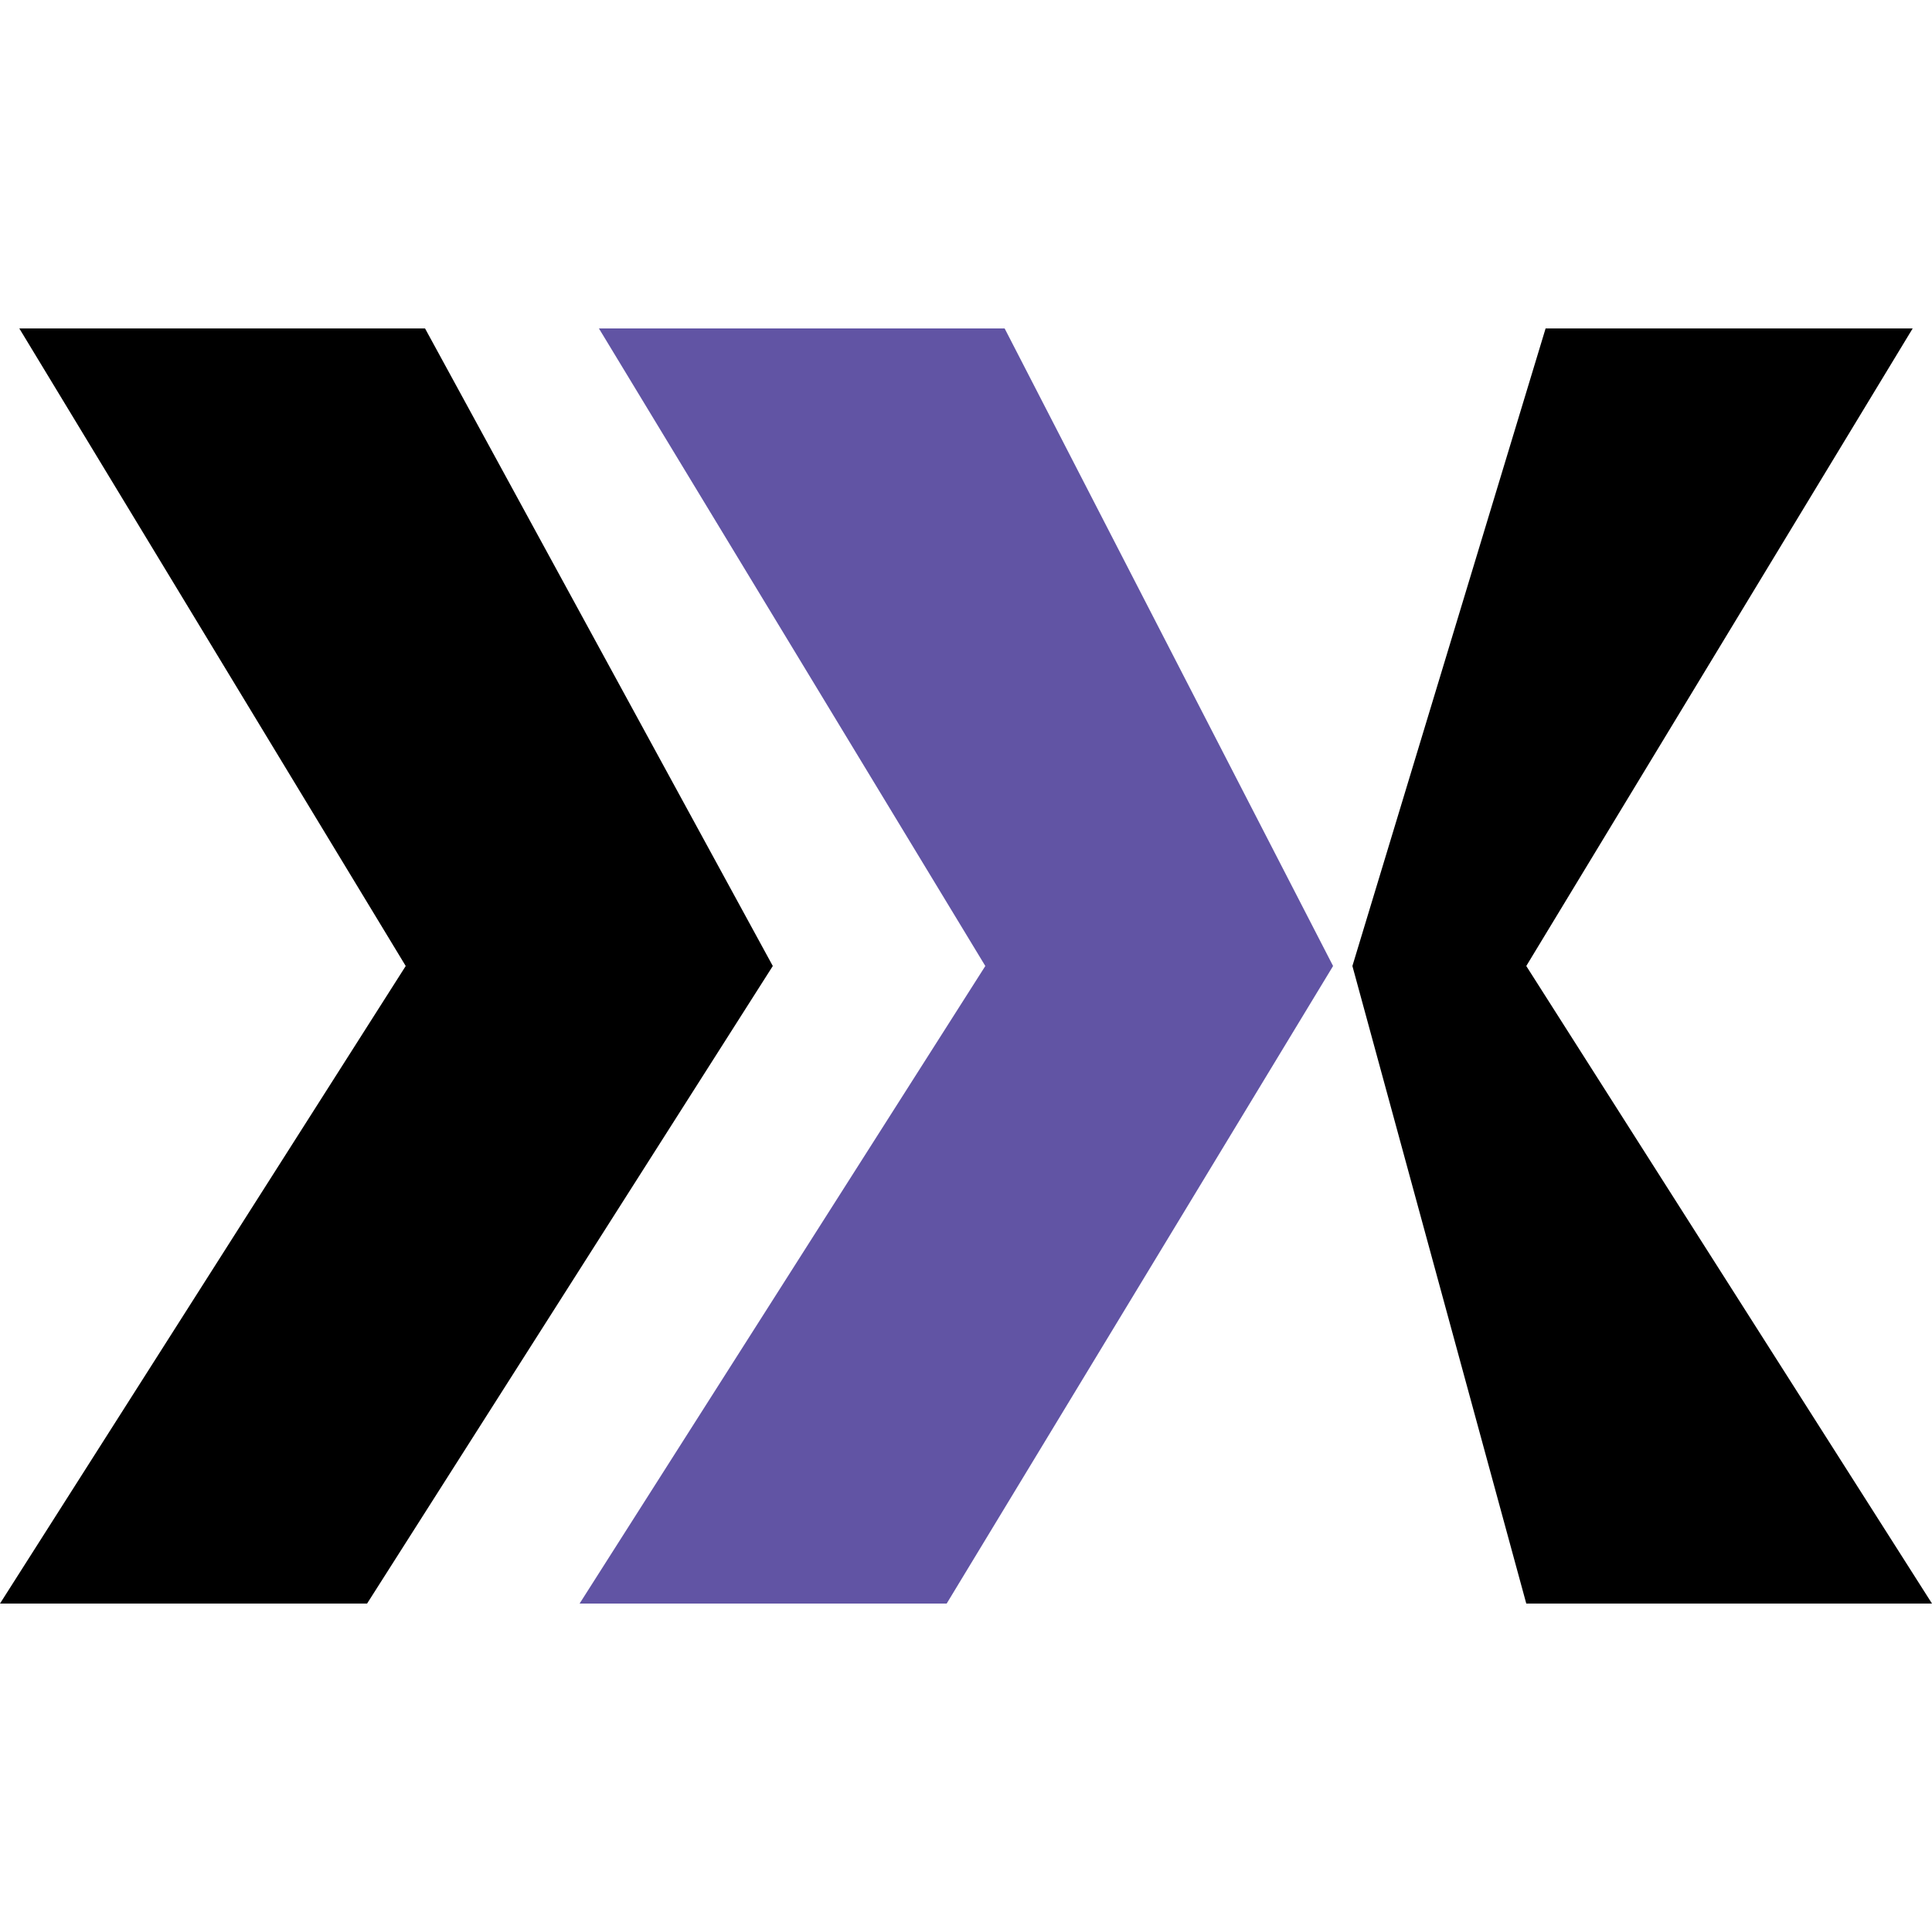
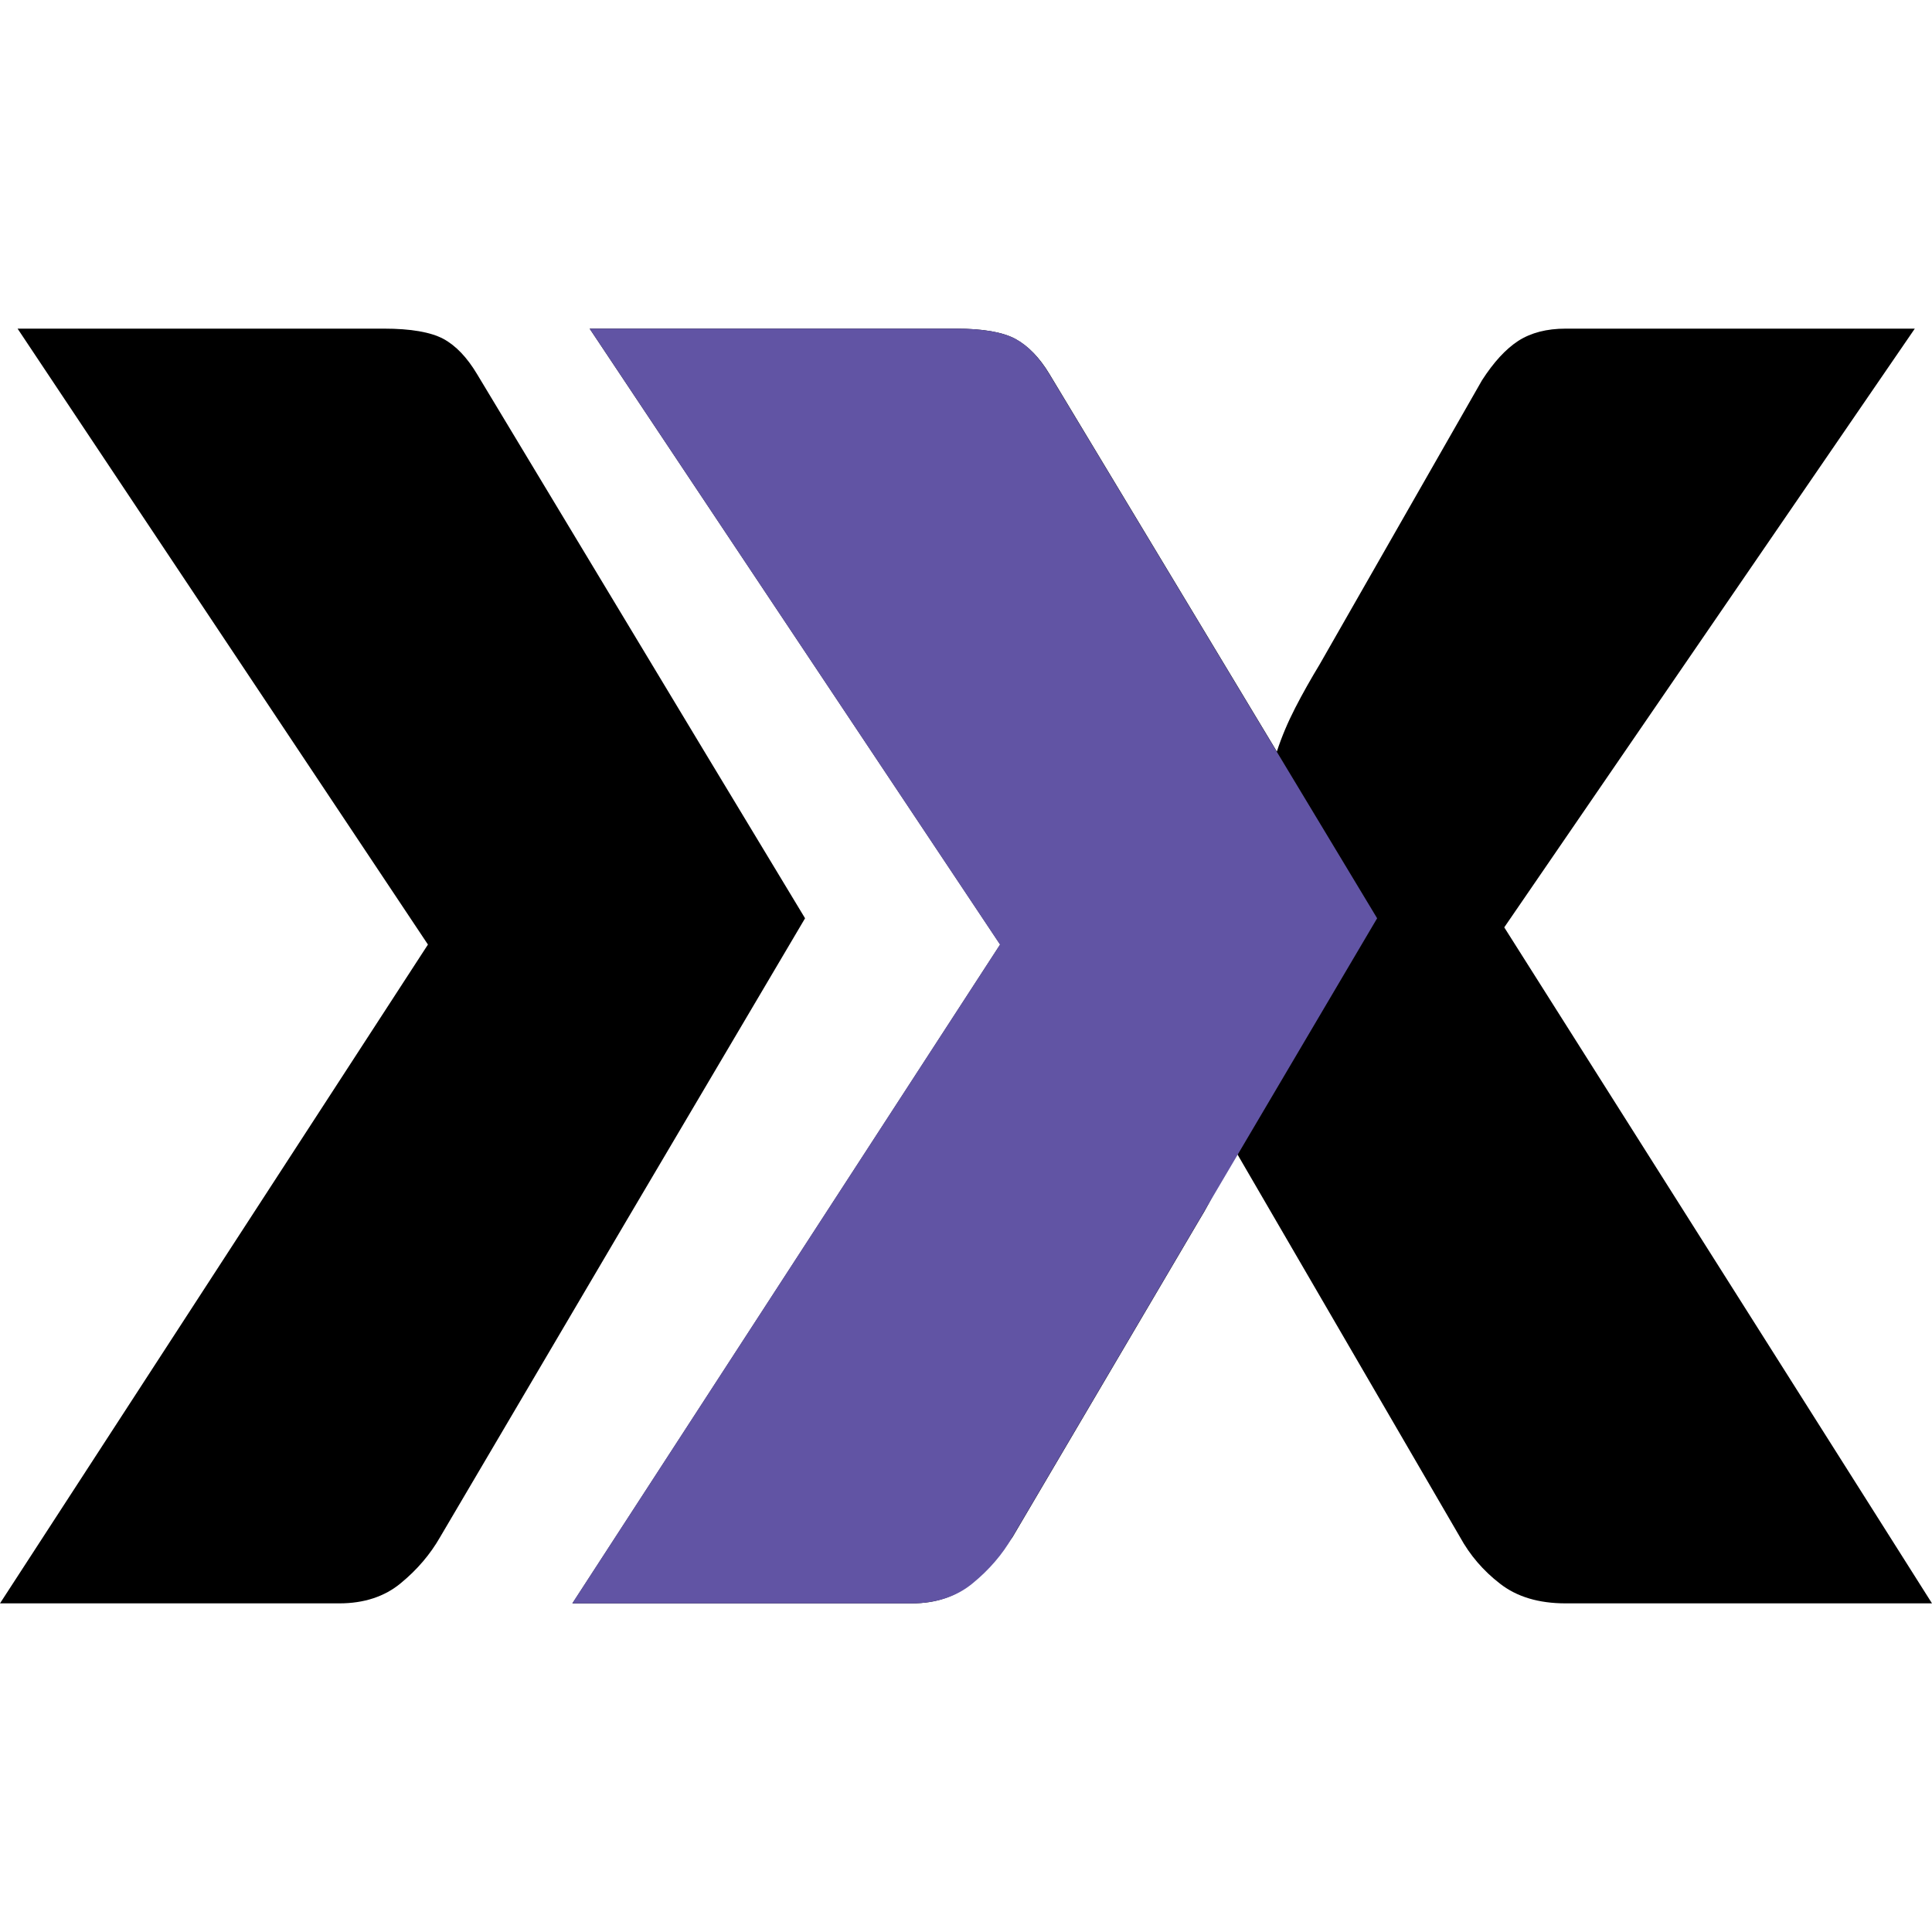
<svg xmlns="http://www.w3.org/2000/svg" viewBox="0 0 100 100">
-   <polygon fill="#000000" points="1,17 22,17 40,50 19,83 0,83 21,50" />
-   <polygon fill="#6154A4" points="31,17 52,17 69,50 49,83 30,83 51,50" />
-   <polygon fill="#000000" points="80,17 99,17 79,50 100,83 79,83 70,50" />
+   <path fill="#000000" d="M 100.00,82.99 L 81.04,82.99 C 79.64,82.99 78.51,82.65 77.64,81.97 C 76.77,81.30 76.08,80.49 75.57,79.56 L 63.80,59.32 C 63.58,60.04 63.33,60.72 63.03,61.36 C 62.74,61.99 62.42,62.59 62.08,63.14 L 52.41,79.56 C 51.81,80.41 51.11,81.19 50.31,81.91 C 49.50,82.63 48.46,82.99 47.19,82.99 L 29.63,82.99 L 51.77,48.89 L 30.52,17.01 L 49.48,17.01 C 50.88,17.01 51.91,17.19 52.57,17.55 C 53.22,17.91 53.81,18.51 54.32,19.36 L 66.09,38.90 C 66.34,38.13 66.66,37.38 67.04,36.64 C 67.42,35.90 67.85,35.14 68.31,34.38 L 76.71,19.68 C 77.31,18.75 77.93,18.07 78.59,17.64 C 79.25,17.22 80.06,17.01 81.04,17.01 L 99.11,17.01 L 77.86,48.00 Z" />
+   <path fill="#6154A4" d="M 71.28,47.53 L 62.07,63.14 L 52.40,79.56 C 51.89,80.45 51.21,81.24 50.36,81.94 C 49.52,82.64 48.45,82.99 47.18,82.99 L 29.62,82.99 L 51.76,48.89 L 30.52,17.01 L 49.48,17.01 C 50.88,17.01 51.90,17.19 52.56,17.54 C 53.22,17.90 53.80,18.51 54.31,19.36 L 66.08,38.90 Z" />
+   <path fill="#000000" d="M 41.67,47.53 L 32.45,63.14 L 22.78,79.56 C 22.27,80.45 21.60,81.24 20.75,81.94 C 19.91,82.64 18.84,82.99 17.56,82.99 L 0.00,82.99 L 22.15,48.89 L 0.91,17.01 L 19.87,17.01 C 21.27,17.01 22.29,17.19 22.95,17.54 C 23.61,17.90 24.18,18.51 24.69,19.36 L 36.46,38.90 Z" />
</svg>
